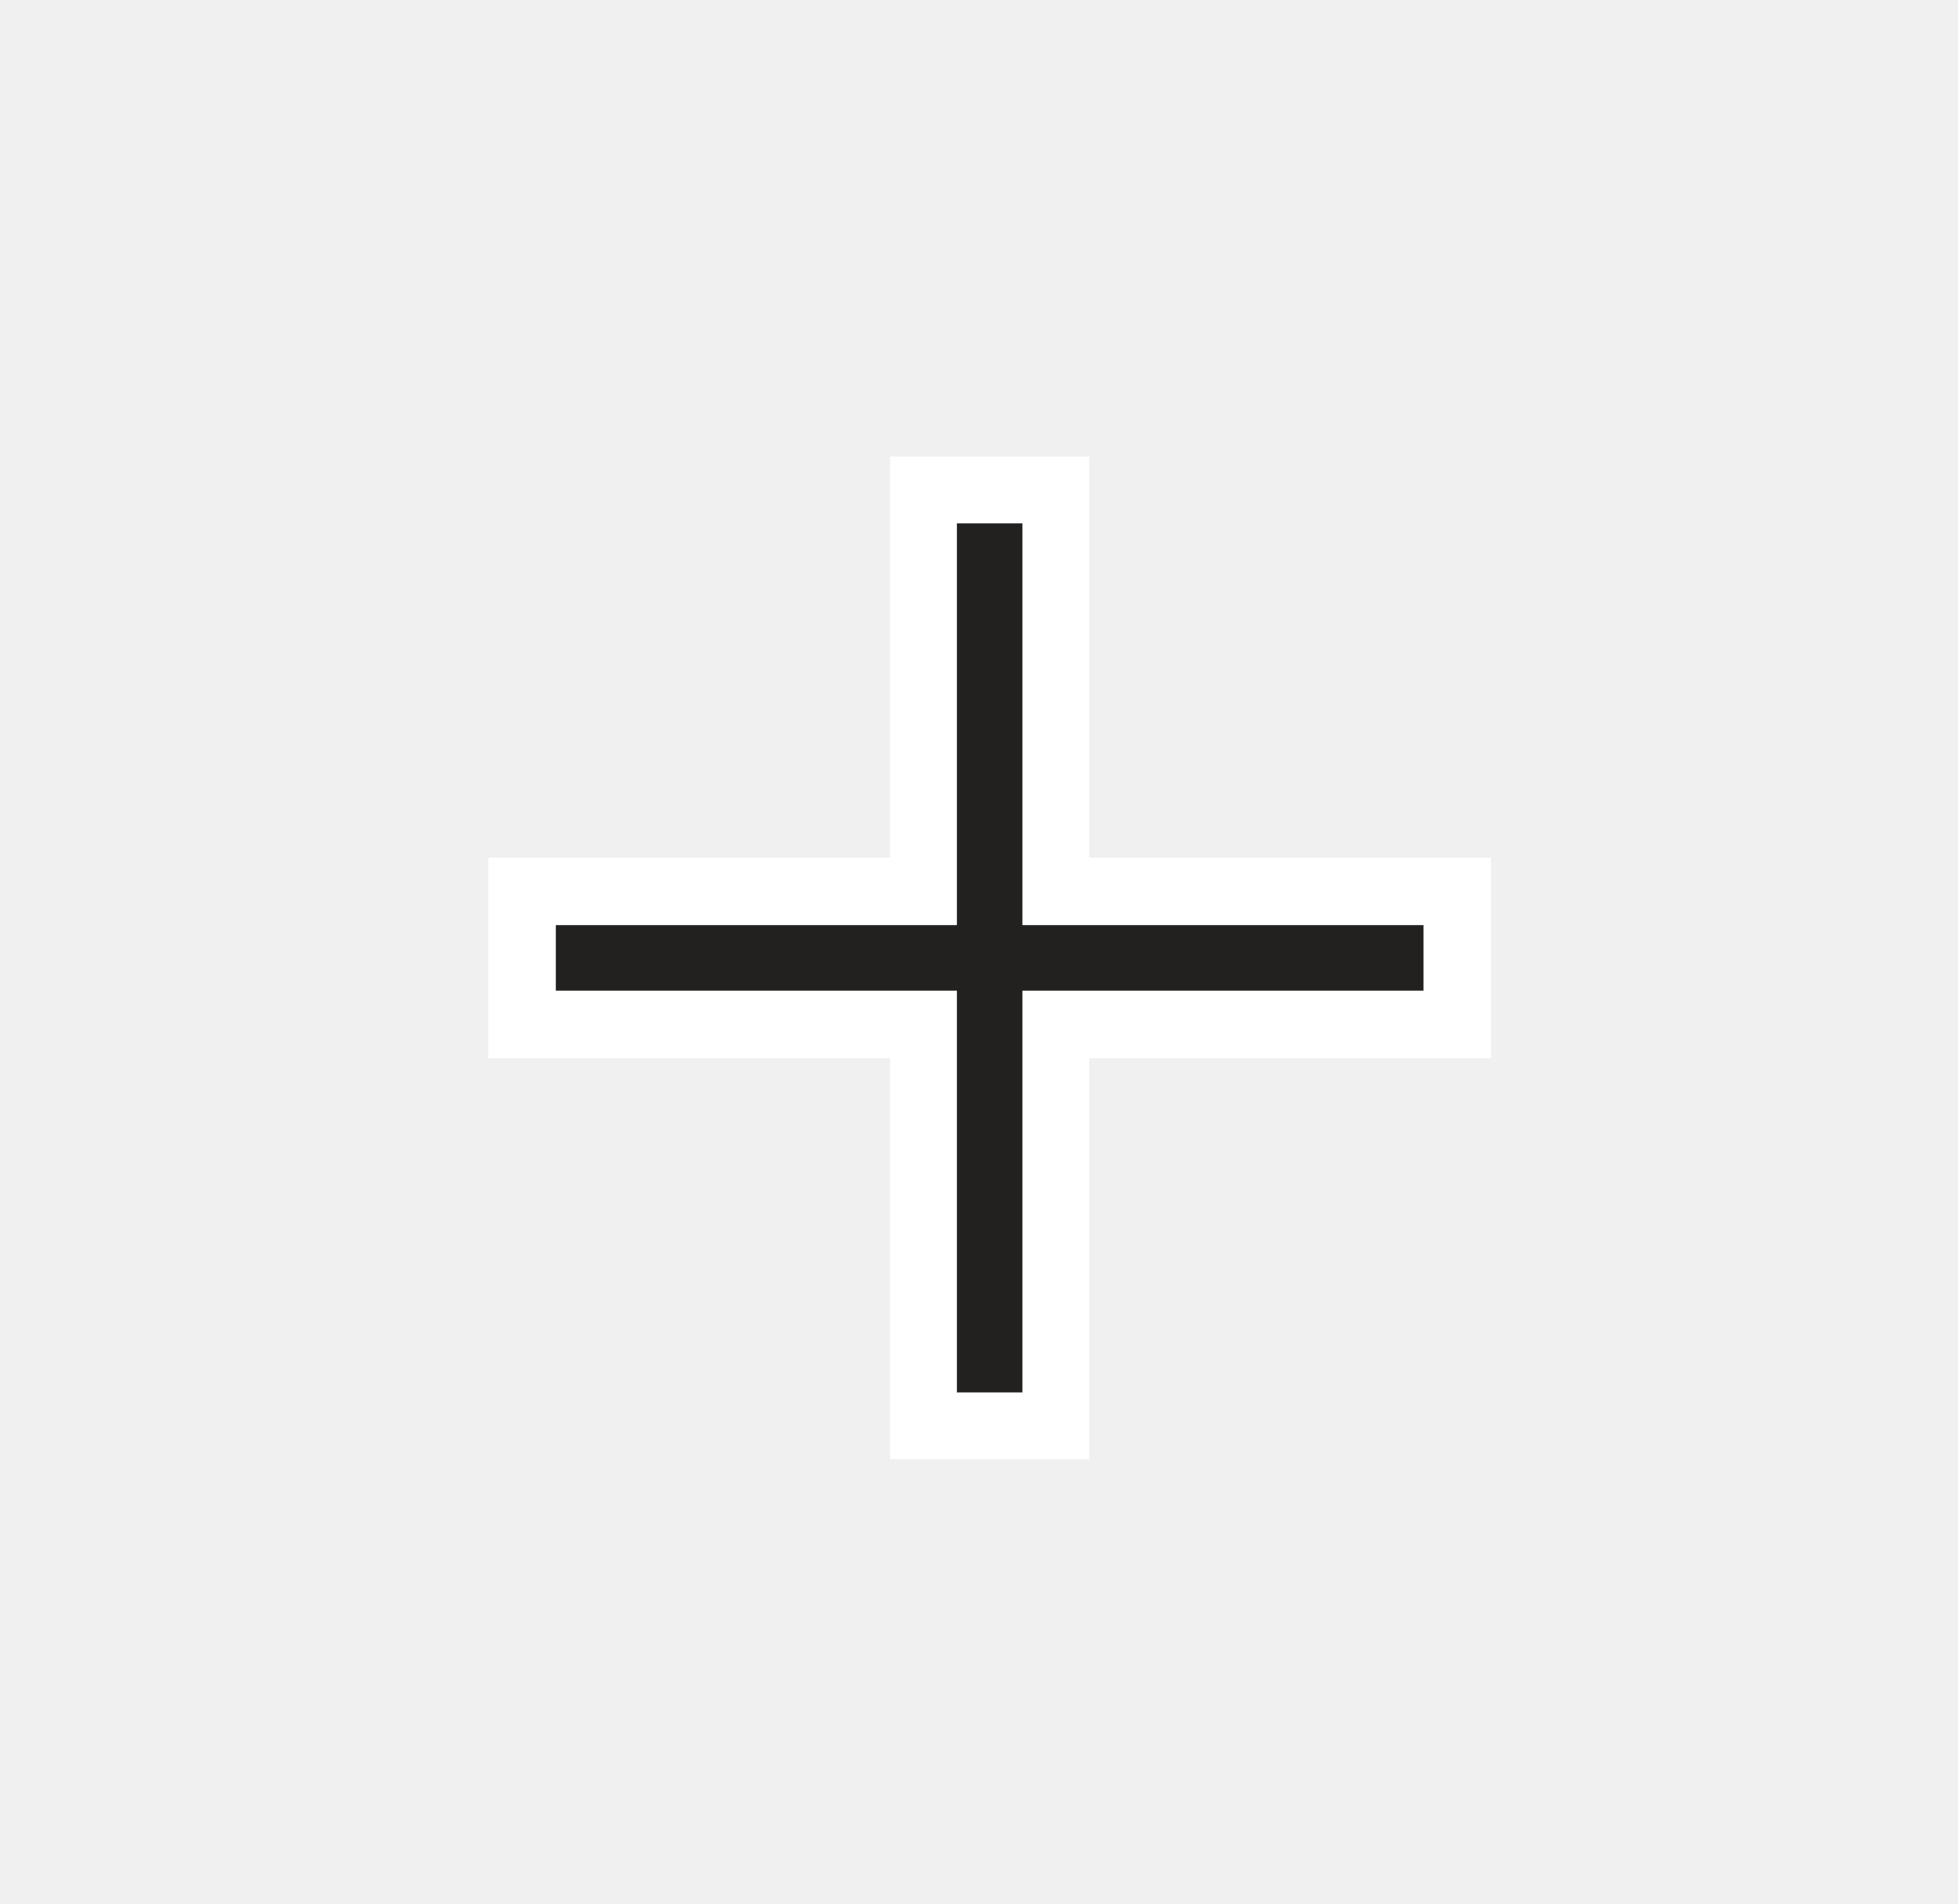
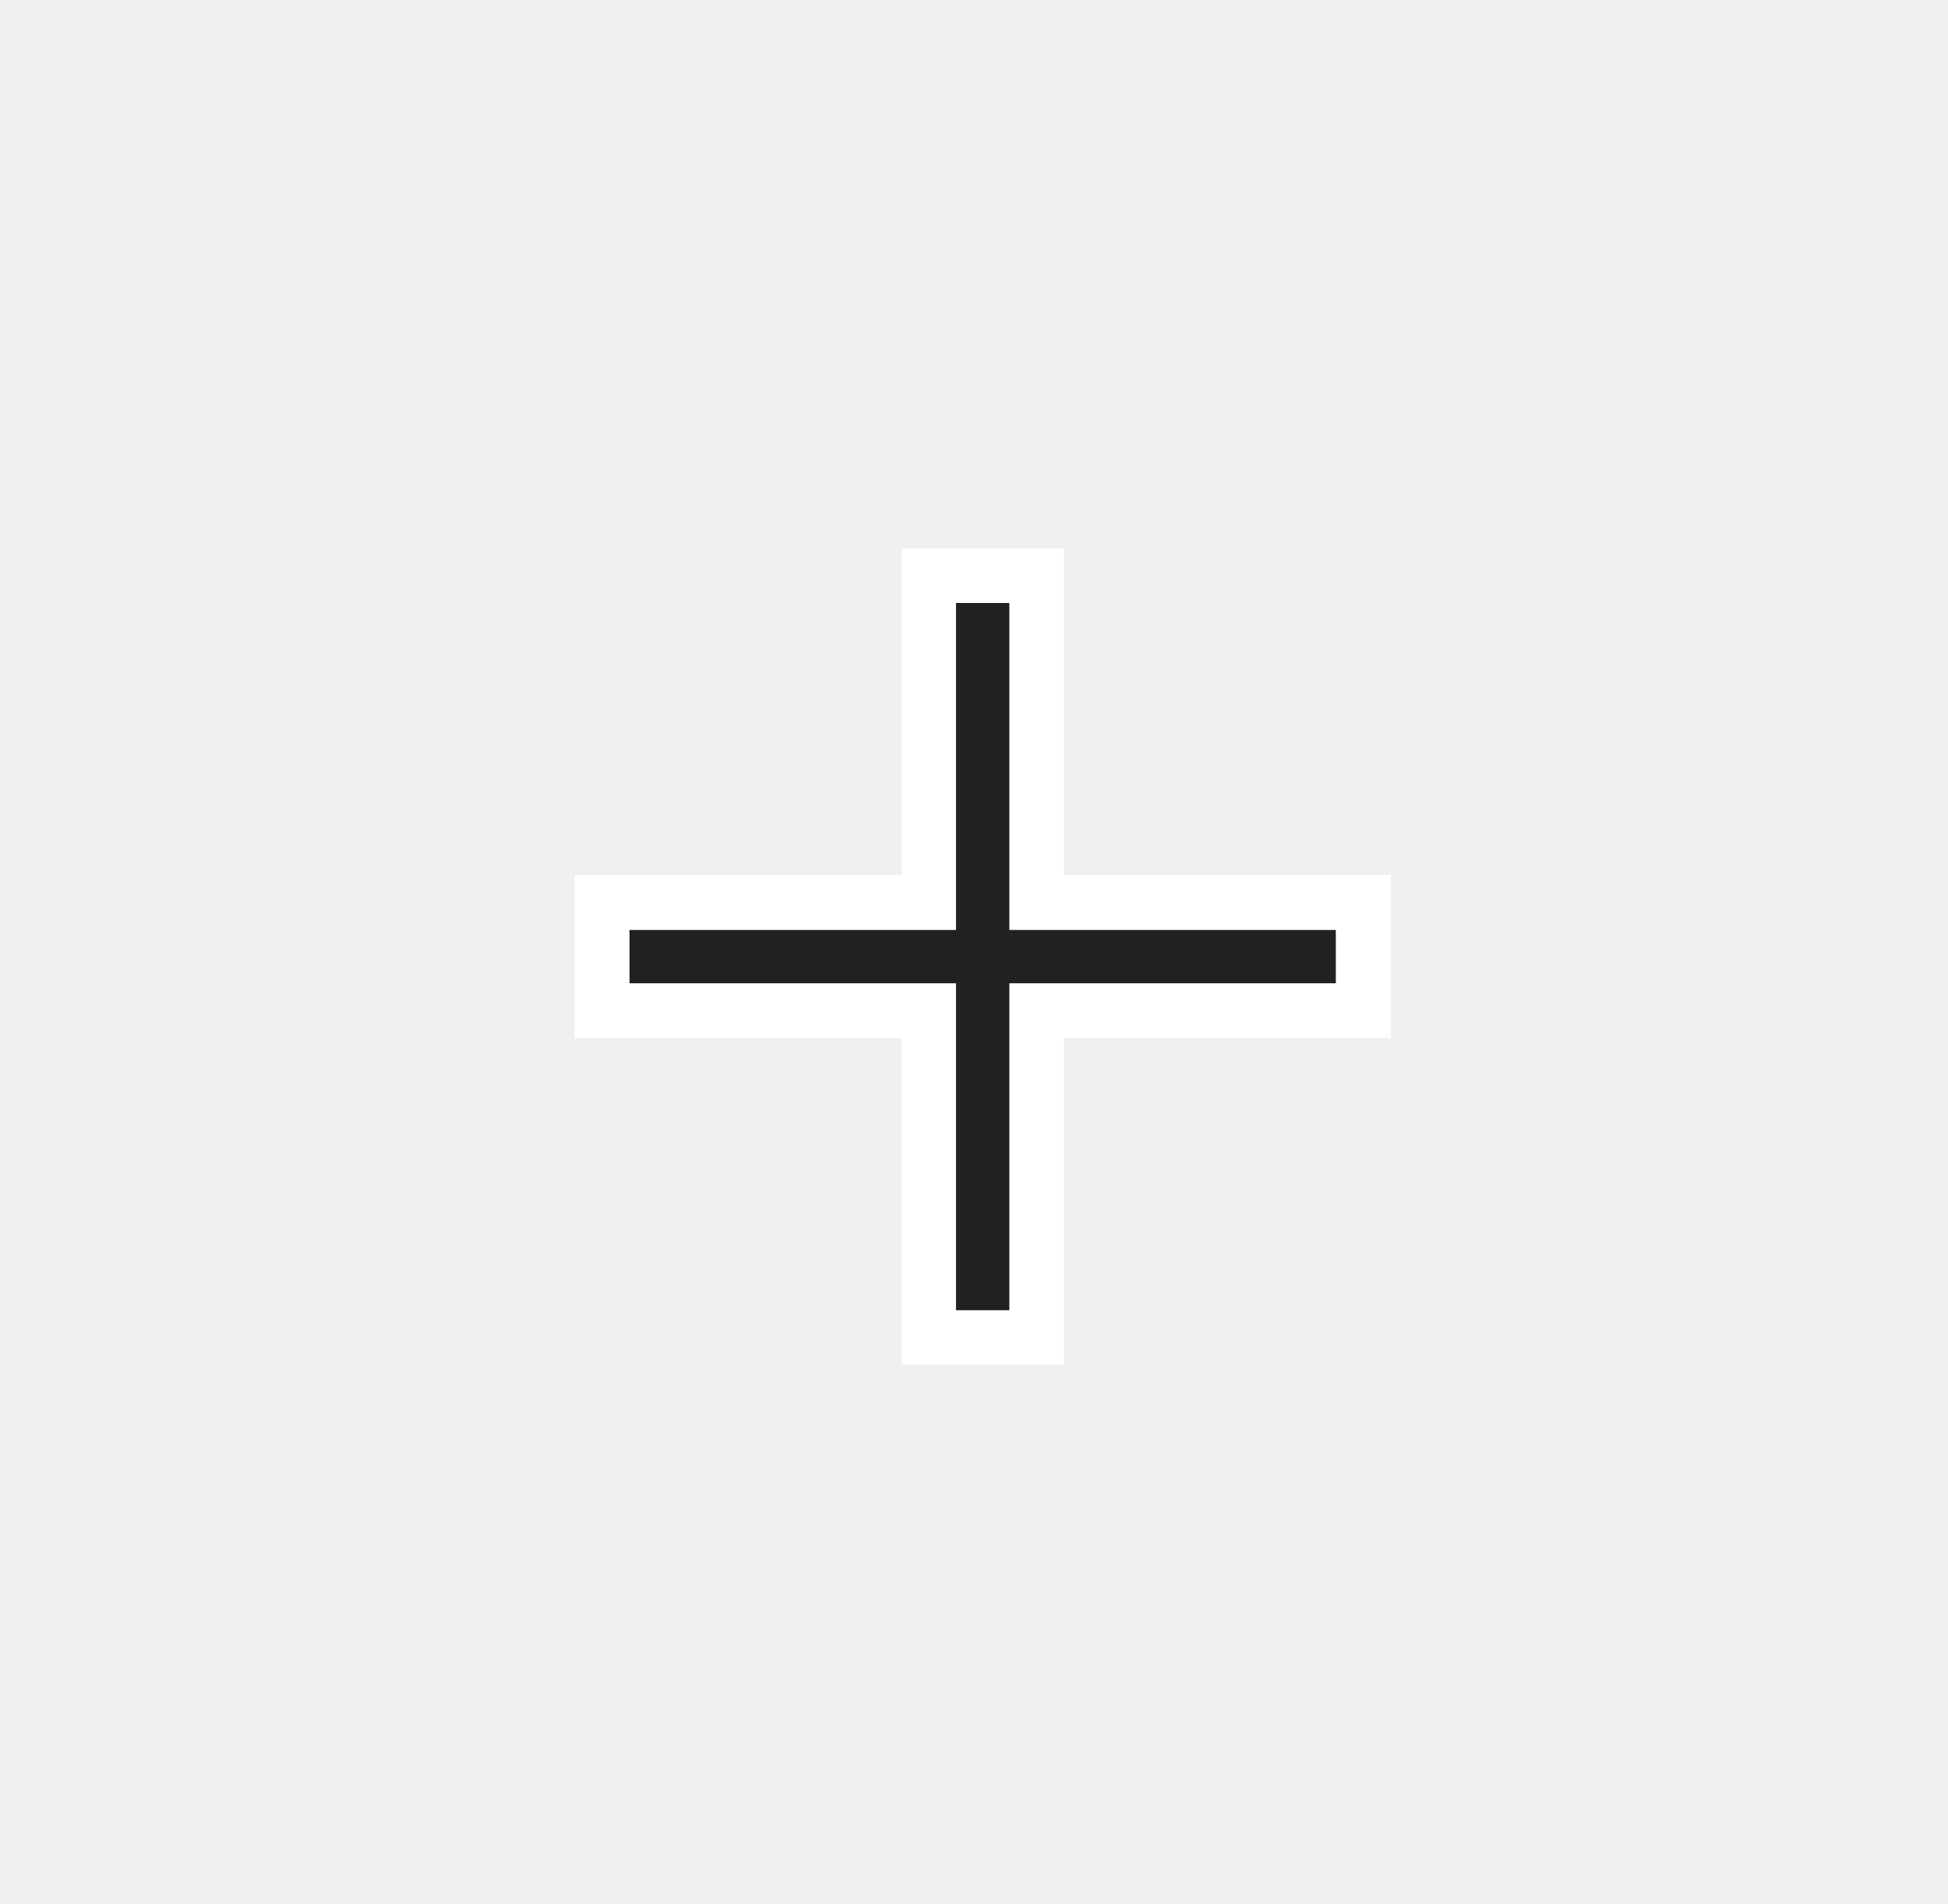
- <svg xmlns="http://www.w3.org/2000/svg" width="36" height="35" viewBox="0 0 36 35" fill="none">
-   <g transform="translate(-0.418605 0.418605) scale(1)">
+ <svg xmlns="http://www.w3.org/2000/svg" width="44" height="43" viewBox="0 0 44 43" fill="none">
+   <g transform="translate(3.581395 4.418605) scale(1)">
    <g transform="translate(6.201117 6.00838) scale(1.22905)" clip-path="url(#clip_cursor_crosshair_screenstudio_svg)">
      <g>
        <path fill-rule="evenodd" clip-rule="evenodd" d="M17.6 7.6H11.59V1.6H8.61V7.6H2.6V10.6H8.61V16.6H11.59V10.6H17.6V7.6Z" fill="white" />
        <path fill-rule="evenodd" clip-rule="evenodd" d="M16.59 8.61H10.59V2.6H9.61V8.61H3.61V9.59H9.61V15.6H10.59V9.59H16.59V8.61Z" fill="#232020" />
      </g>
    </g>
  </g>
  <defs>
    <clipPath id="clip_cursor_crosshair_screenstudio_svg">
      <rect x="-4" y="-4" width="44" height="43" />
    </clipPath>
  </defs>
</svg>
